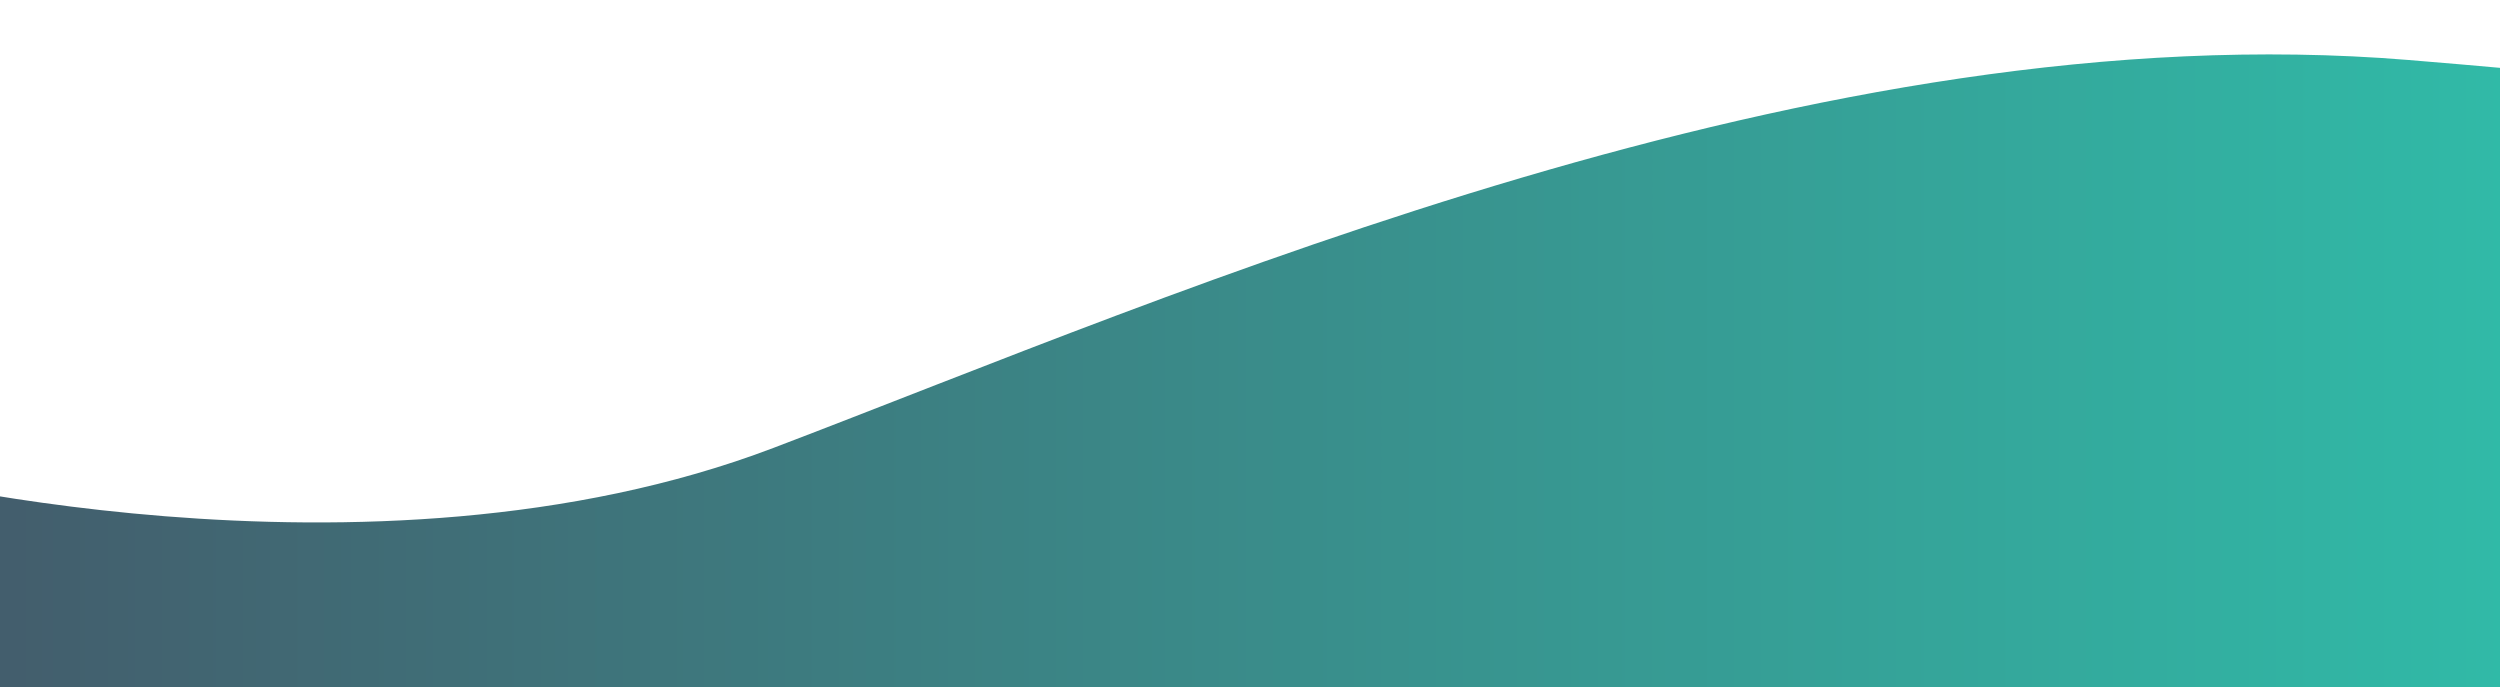
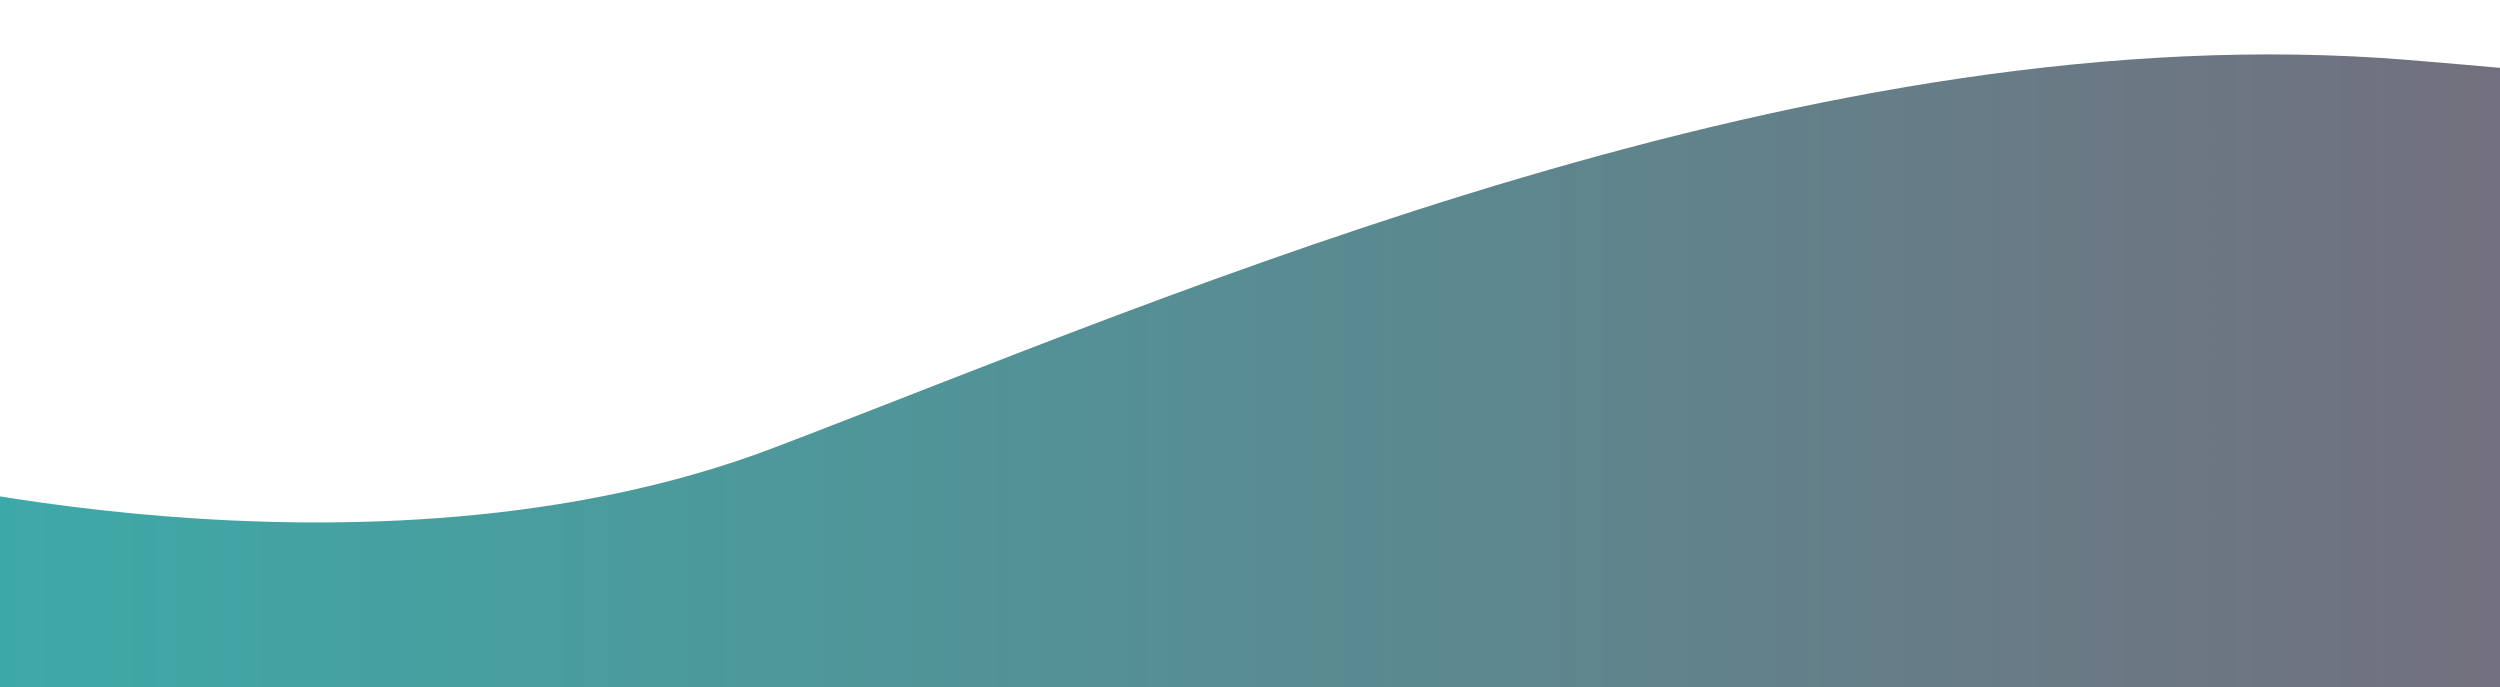
<svg xmlns="http://www.w3.org/2000/svg" version="1.1" id="Layer_1" x="0px" y="0px" viewBox="0 0 1180 324.2" style="enable-background:new 0 0 1180 324.2;" xml:space="preserve">
  <style type="text/css">
	.st0{display:none;fill:#383964;}
	.st1{display:none;}
	.st2{fill:url(#SVGID_1_);}
</style>
  <g>
    <polygon class="st0" points="1502.5,153.2 801.1,153.2 879.5,331.3 1502.5,331.3  " />
  </g>
  <g id="GXFsRp.tif" class="st1">
</g>
  <linearGradient id="SVGID_1_" gradientUnits="userSpaceOnUse" x1="-70.8" y1="362.092" x2="1400.447" y2="362.092">
-     <stop offset="0" style="stop-color:#445869" />
-     <stop offset="1" style="stop-color:#2DCBB2" />
+     <stop offset="0" style="stop-color:#3AADAA" />
+     <stop offset="1" style="stop-color:#7C6576" />
  </linearGradient>
  <path class="st2" d="M-65.4,221.2c0,0,238.7,63.2,430.5-9.8s492.6-206,771.5-183.1s263.7,39.2,263.7,39.2L1180,648.4l-664.5,50.1  l-586.3-19.6L-65.4,221.2z" />
</svg>
